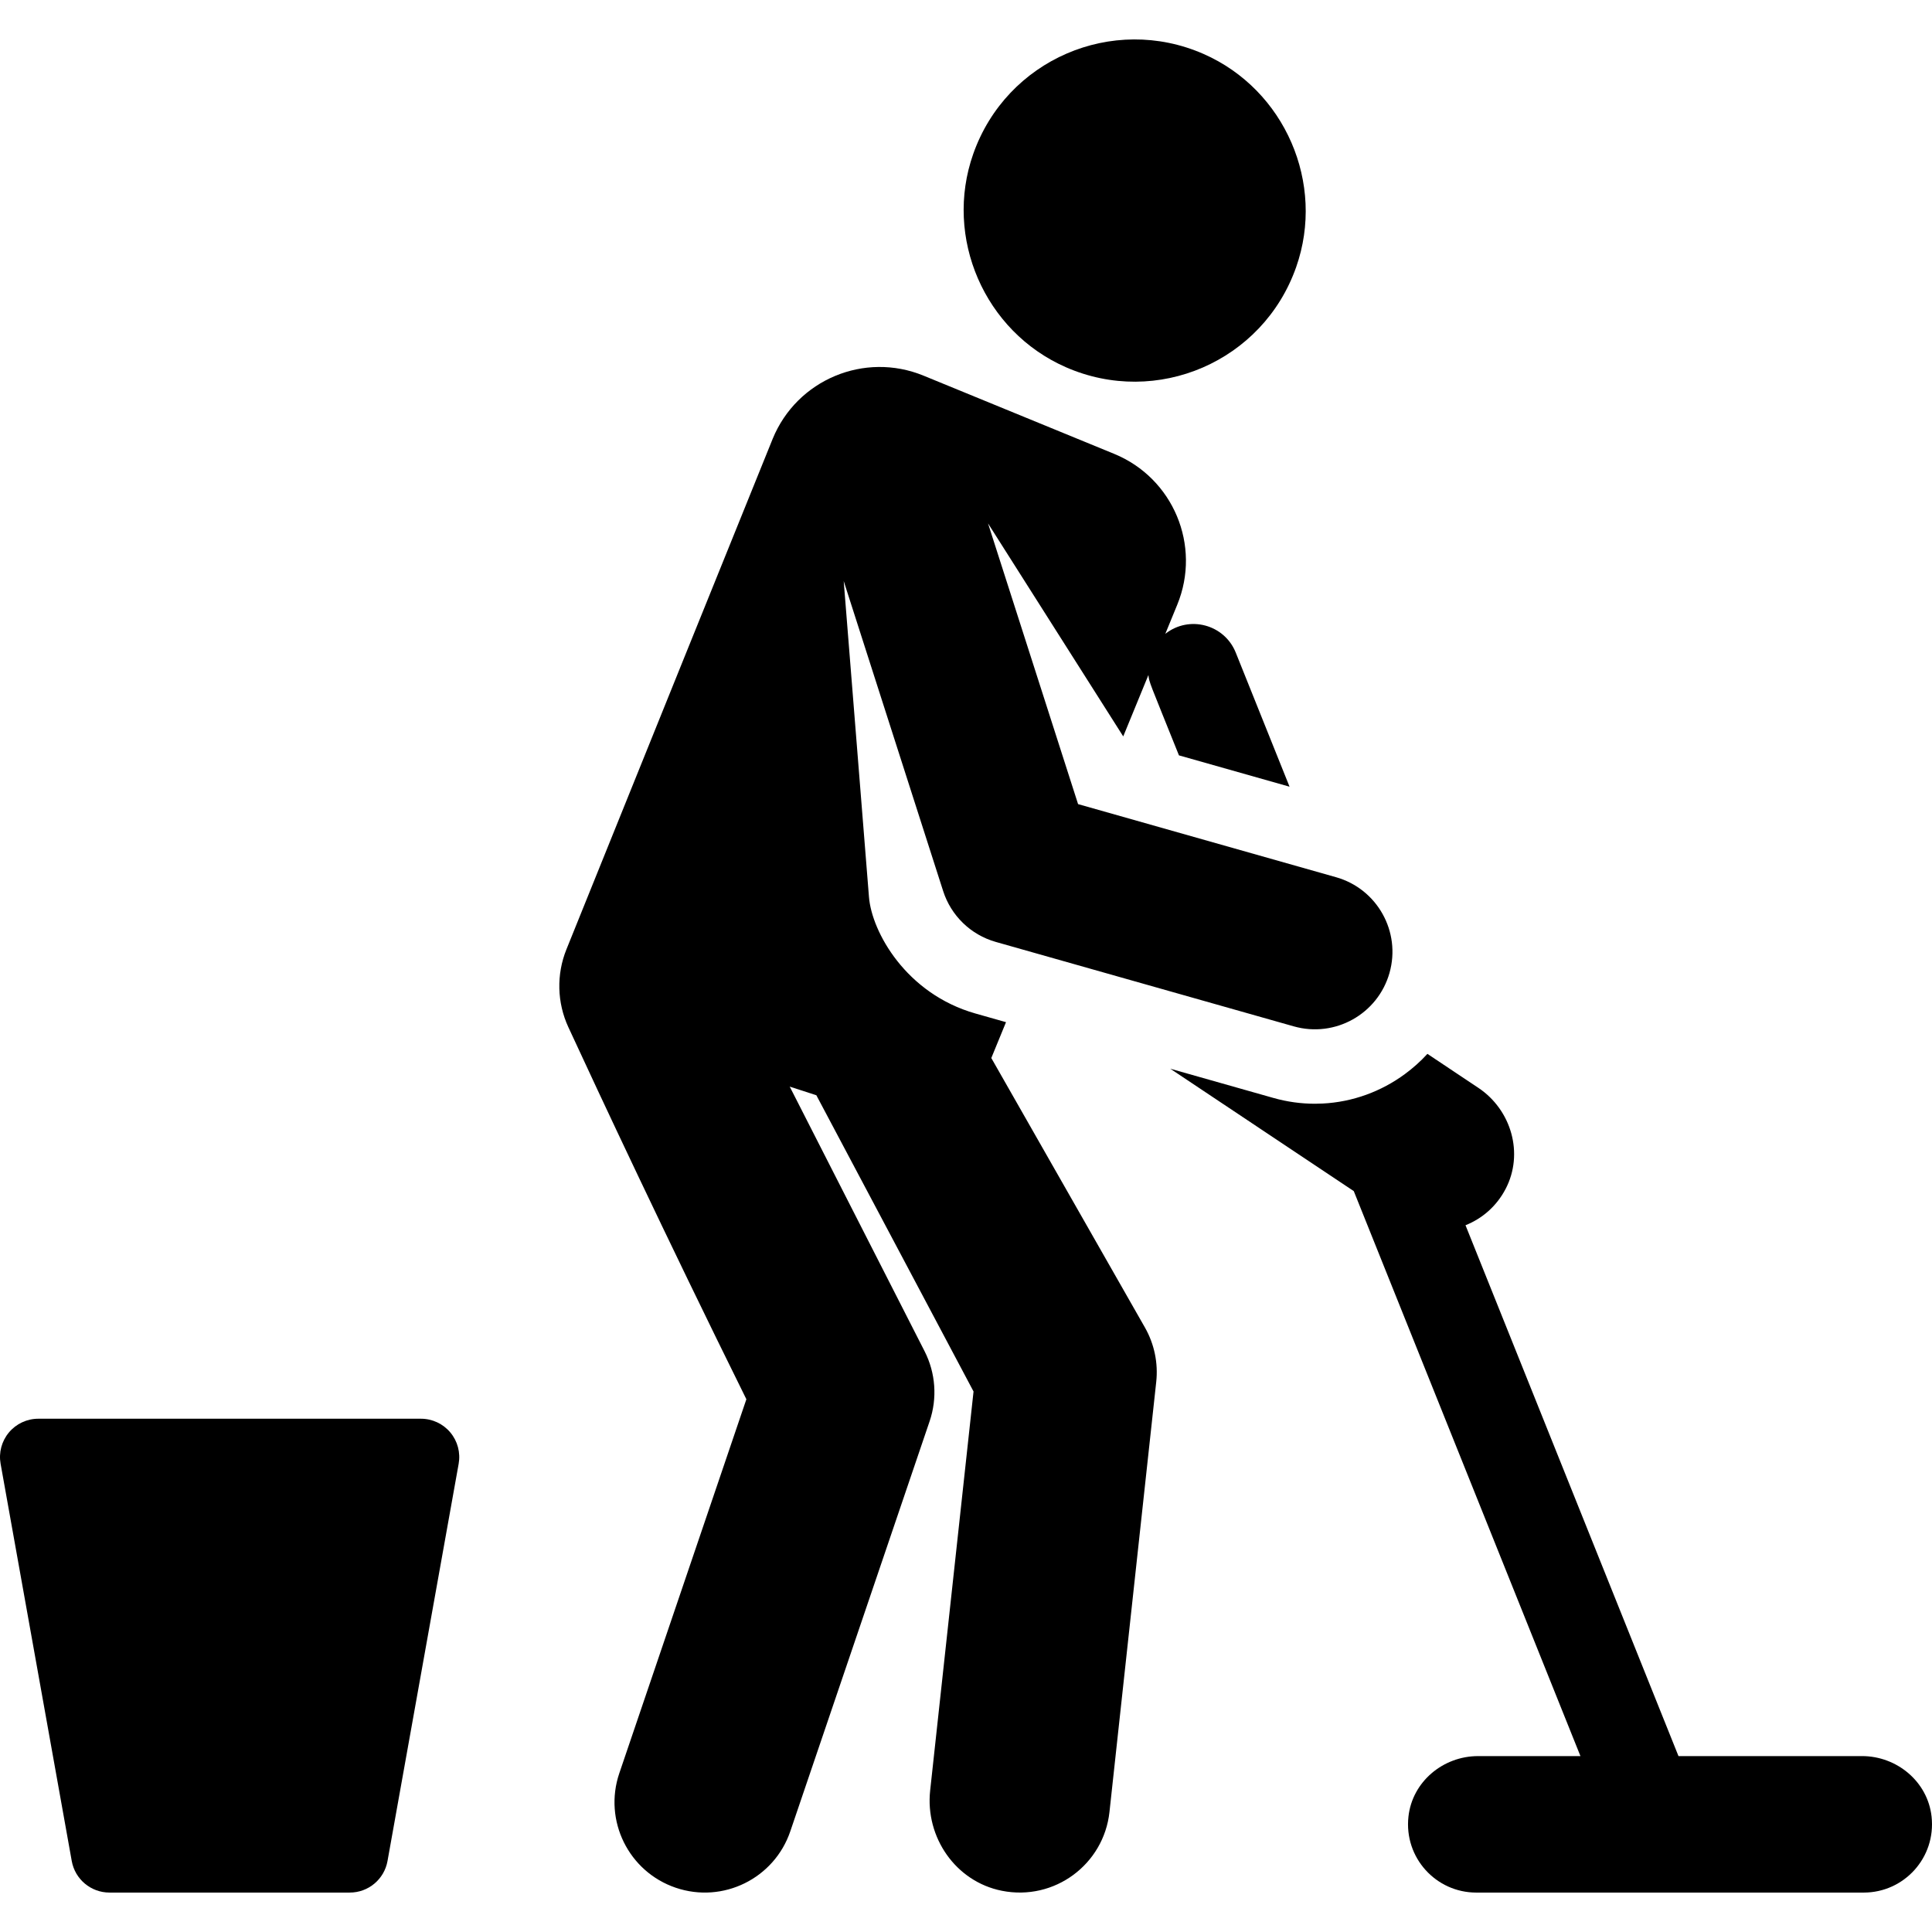
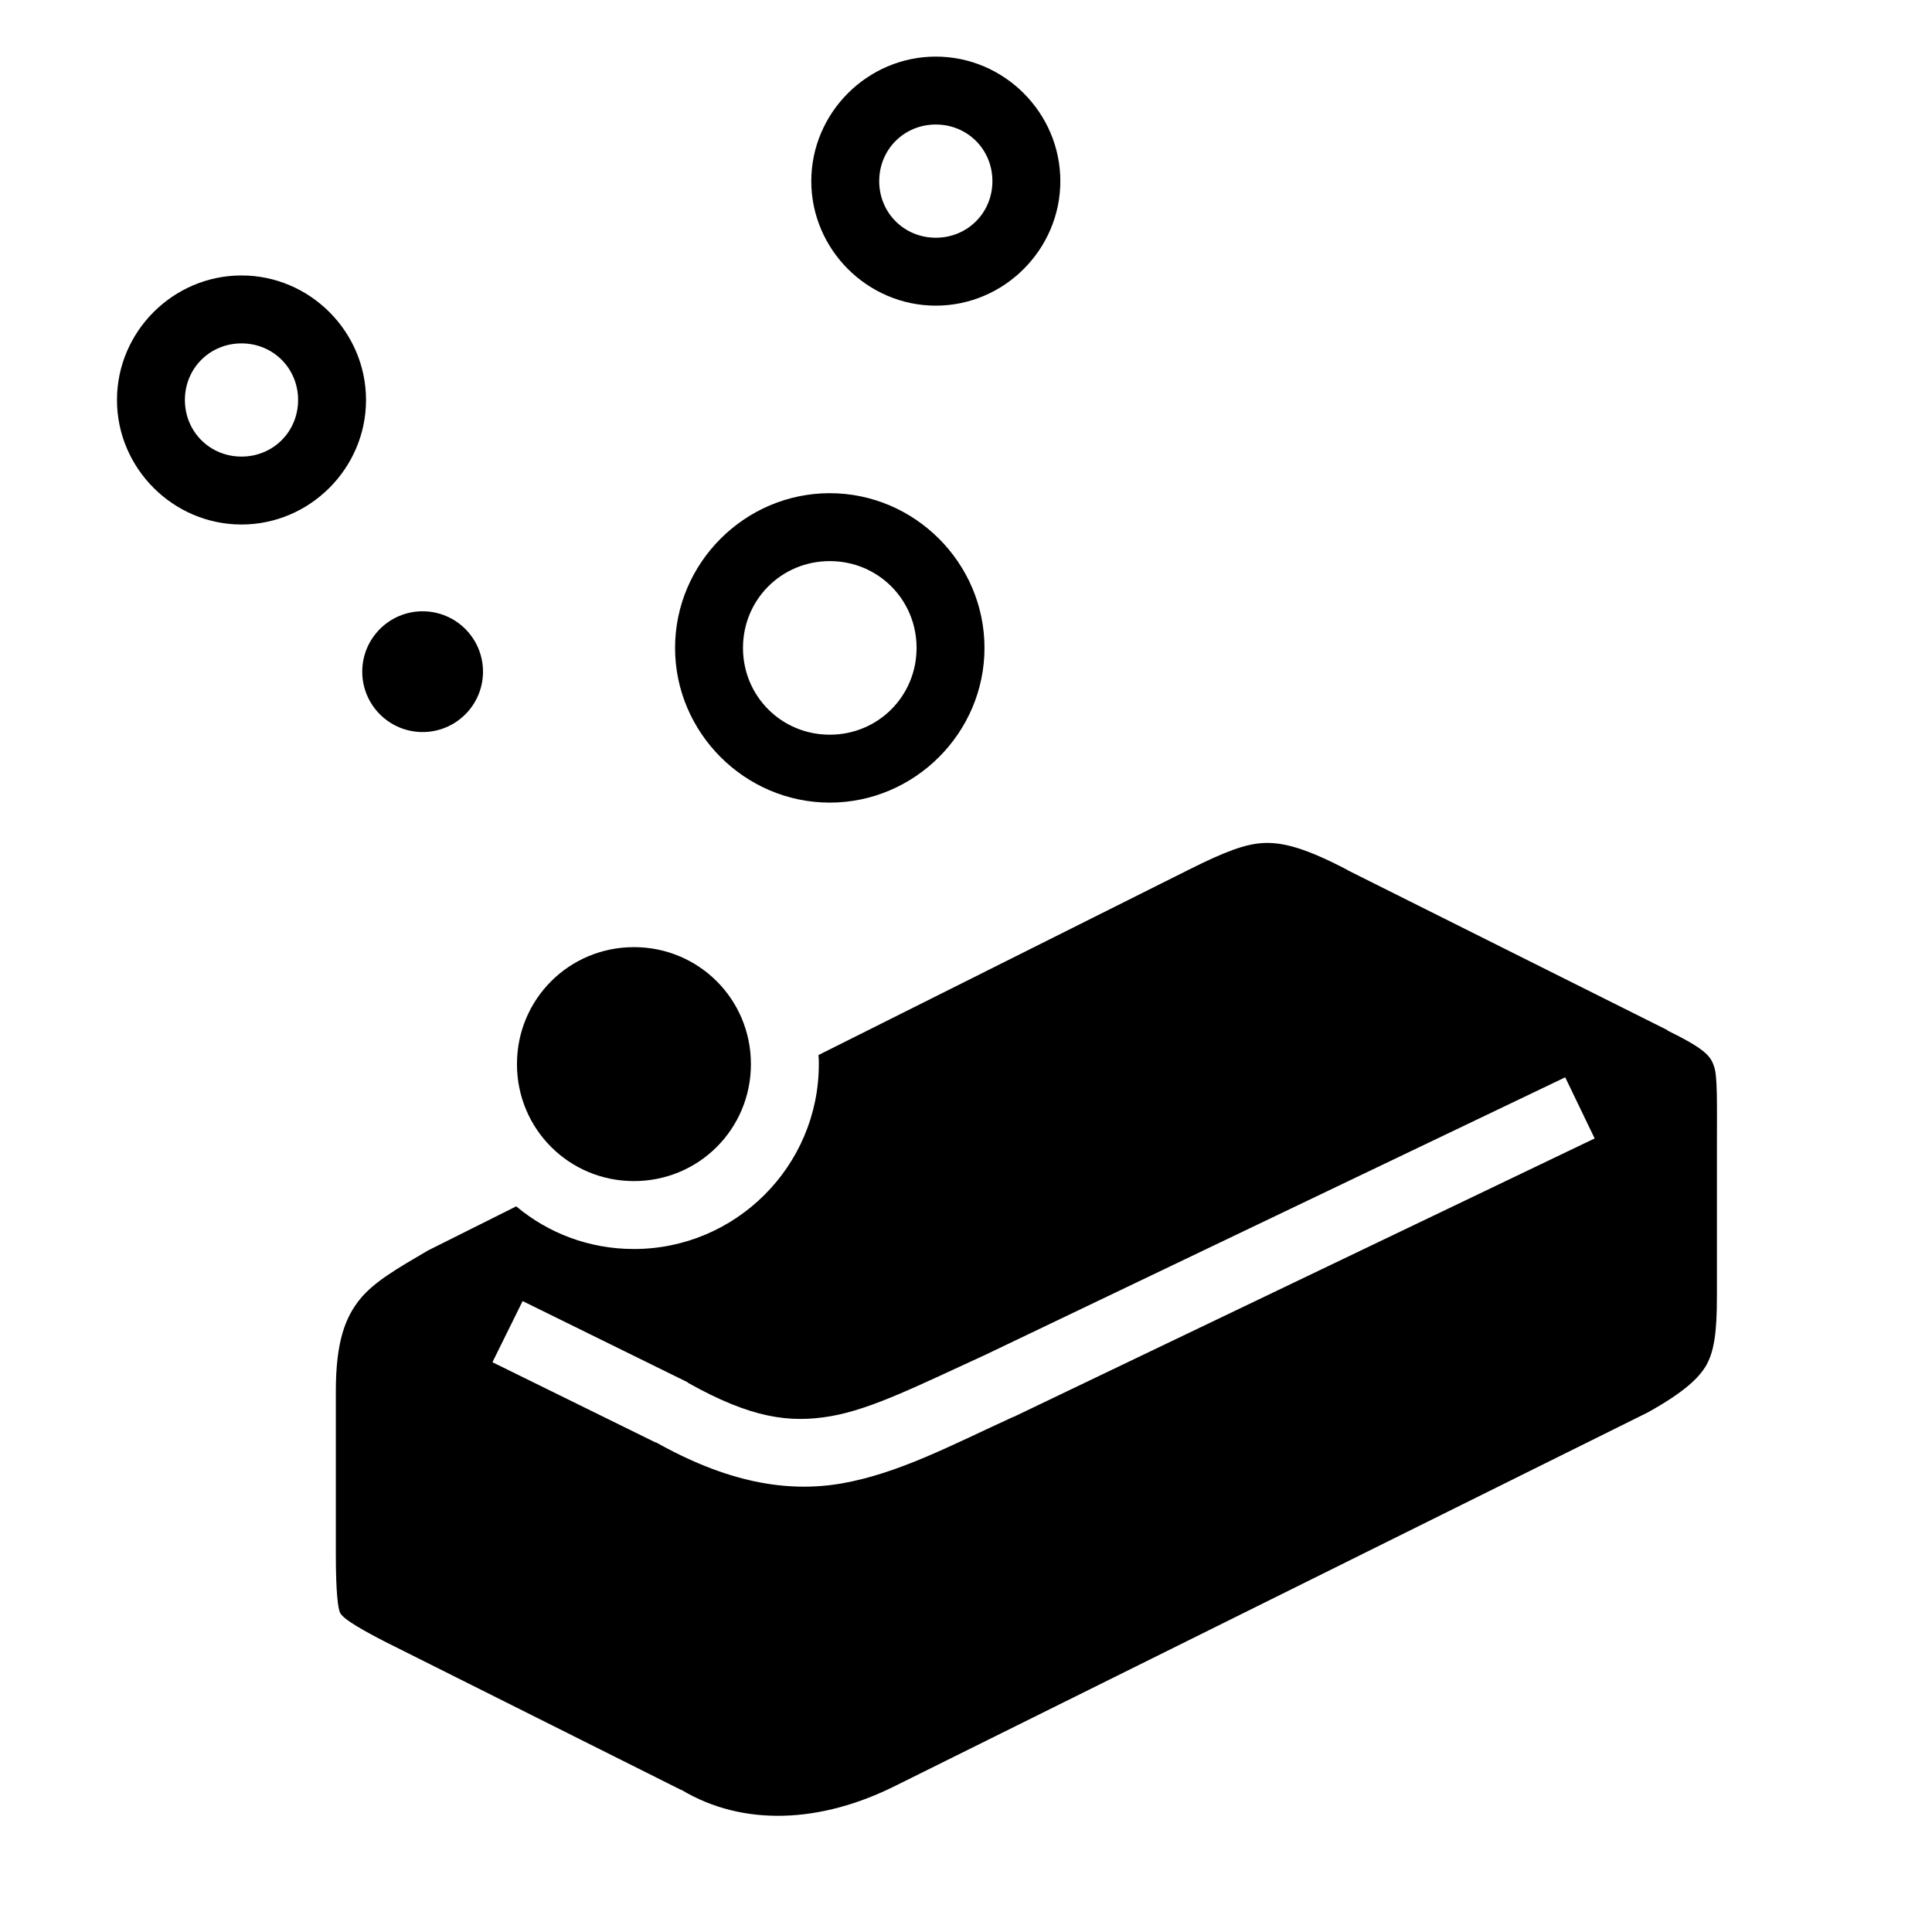
- <svg xmlns="http://www.w3.org/2000/svg" version="1.1" id="Layer_1" x="0px" y="0px" viewBox="0 0 511.997 511.997" style="enable-background:new 0 0 511.997 511.997;" xml:space="preserve">
-   <g>
-     <g>
-       <path d="M354.066,232.469L285.7,213.098l-23.864-74.393l35.831,56.449l6.672-16.266c0.265,2.162,0.1,1.366,8.093,21.289    l29.311,8.305l-14.261-35.545c-2.987-7.445-12.317-9.982-18.667-4.962l3.172-7.734c6.42-15.65-1.064-33.541-16.714-39.961    L244.74,99.55c-15.65-6.42-33.542,1.064-39.962,16.714c-2.869,6.994-41.69,103.171-54.668,135.324    c-2.681,6.643-2.5,14.108,0.504,20.611c8.013,17.347,25.576,54.944,47.182,98.616l-33.671,99.1    c-4.252,12.513,2.446,26.102,14.958,30.354c12.511,4.253,26.103-2.446,30.354-14.958l36.92-108.664    c2.077-6.115,1.595-12.809-1.337-18.563l-35.736-70.121l7.055,2.286l41.657,78.509L246.501,474.49    c-1.349,12.4,6.759,24.149,18.994,26.581c13.976,2.778,27.018-7.022,28.523-20.871l12.392-113.975    c0.545-5.009-0.505-10.06-3-14.436l-40.706-71.403l3.899-9.503l-8.076-2.288c-18.421-5.219-27.503-21.647-28.243-30.891    l-6.694-83.721l26.352,82.15c2.068,6.445,7.235,11.585,13.961,13.489l78.963,22.373c10.906,3.091,22.27-3.243,25.364-14.164    C371.325,246.907,364.972,235.559,354.066,232.469z" />
-     </g>
-   </g>
-   <g>
-     <g>
-       <path d="M318.956,14.298c-24.131-10.596-52.23,1.478-61.043,26.501c-7.817,22.191,2.99,47.045,24.532,56.505    c24.131,10.598,52.231-1.478,61.044-26.501C351.305,48.613,340.498,23.758,318.956,14.298z" />
-     </g>
-   </g>
-   <g>
-     <g>
-       <path d="M511.884,481.407c-1.016-9.228-9.161-16.029-18.443-16.029h-48.628L388.372,324.7c4.374-1.742,8.207-4.996,10.621-9.61    c4.897-9.364,1.554-20.954-7.238-26.816l-13.481-8.992c-1.805,1.988-3.815,3.771-5.974,5.36    c-6.222,4.579-13.755,7.409-21.845,7.809c-0.33,0.016-0.662,0.012-0.993,0.021c-0.33,0.008-0.66,0.029-0.989,0.029    c-3.707,0-7.403-0.514-10.984-1.529l-27.356-7.751l48.63,32.434l60.07,149.727h-27.135c-9.283,0-17.426,6.8-18.445,16.027    c-1.204,10.908,7.305,20.141,17.97,20.141h102.692C504.579,501.548,513.087,492.315,511.884,481.407z" />
-     </g>
-   </g>
-   <g>
-     <g>
-       <path d="M119.341,379.612c-1.929-2.306-4.78-3.637-7.786-3.637H10.152c-3.005,0-5.857,1.332-7.786,3.637    c-1.929,2.304-2.738,5.347-2.207,8.305l18.854,105.266c0.867,4.839,5.077,8.363,9.993,8.363h63.696    c4.916,0,9.126-3.523,9.993-8.363l18.854-105.266C122.078,384.958,121.269,381.916,119.341,379.612z" />
-     </g>
-   </g>
-   <g>
- </g>
-   <g>
- </g>
-   <g>
- </g>
-   <g>
- </g>
-   <g>
- </g>
-   <g>
- </g>
-   <g>
- </g>
-   <g>
- </g>
-   <g>
- </g>
-   <g>
- </g>
-   <g>
- </g>
-   <g>
- </g>
-   <g>
- </g>
-   <g>
- </g>
-   <g>
- </g>
+ <svg xmlns="http://www.w3.org/2000/svg" width="800px" height="800px" viewBox="0 0 512 512">
+   <path d="M248 15c-18.1 0-33 14.88-33 33 0 18.12 14.9 33 33 33s33-14.88 33-33c0-18.12-14.9-33-33-33zm0 18c8.4 0 15 6.61 15 15s-6.6 15-15 15-15-6.61-15-15 6.6-15 15-15zM64 73c-18.12 0-33 14.88-33 33 0 18.1 14.88 33 33 33 18.12 0 33-14.9 33-33 0-18.12-14.88-33-33-33zm0 18c8.39 0 15 6.61 15 15 0 8.4-6.61 15-15 15s-15-6.6-15-15c0-8.39 6.61-15 15-15zm155.9 39.7c-22.5 0-41 18.5-41 41s18.5 41 41 41 41-18.5 41-41-18.5-41-41-41zm0 18c12.8 0 23 10.2 23 23s-10.2 23-23 23-23-10.2-23-23 10.2-23 23-23zM112 162a16 16 0 0 0-16 16 16 16 0 0 0 16 16 16 16 0 0 0 16-16 16 16 0 0 0-16-16zm223 61.4c-5 .2-10.6 2.4-20 7.1l-98.1 49.1c.1.8.1 1.6.1 2.4 0 27-22 49-49 49-11.9 0-22.7-4.2-31.2-11.3l-23.4 11.7c-8.2 4.8-14.26 8.3-18.01 12.9-3.78 4.7-6.39 11-6.39 24.4v43.1c0 10.4.59 14.7 1.18 15.7.6 1.1 3 3 11.52 7.4l78.7 39.4.3.1c16.3 9.7 36.8 8.8 56.7-1.2l199.3-98.9c9.5-5.3 13.6-9.1 15.6-12.7 2-3.7 2.7-8.7 2.7-18.1v-38.6c0-12.7.2-19.8-.8-22.4-.9-2.7-2.5-4.6-12.3-9.4v-.1l-84.8-42.4-.1-.1c-10.9-5.7-16.9-7.3-22-7.1zM168 251c-17.2 0-31 13.8-31 31s13.8 31 31 31 31-13.8 31-31-13.8-31-31-31zm246.8 34.5l7.8 16.2-154 73.8h-.1c-17 7.8-30.3 14.9-45.3 17.6-14.9 2.6-30.8-.4-49.6-11l.4.3-43.5-21.4 8-16.2 43.7 21.5.2.2c16.6 9.3 26.8 10.7 37.8 8.8 10.9-1.9 23.3-8.2 40.8-16.2l153.8-73.6z" />
</svg>
